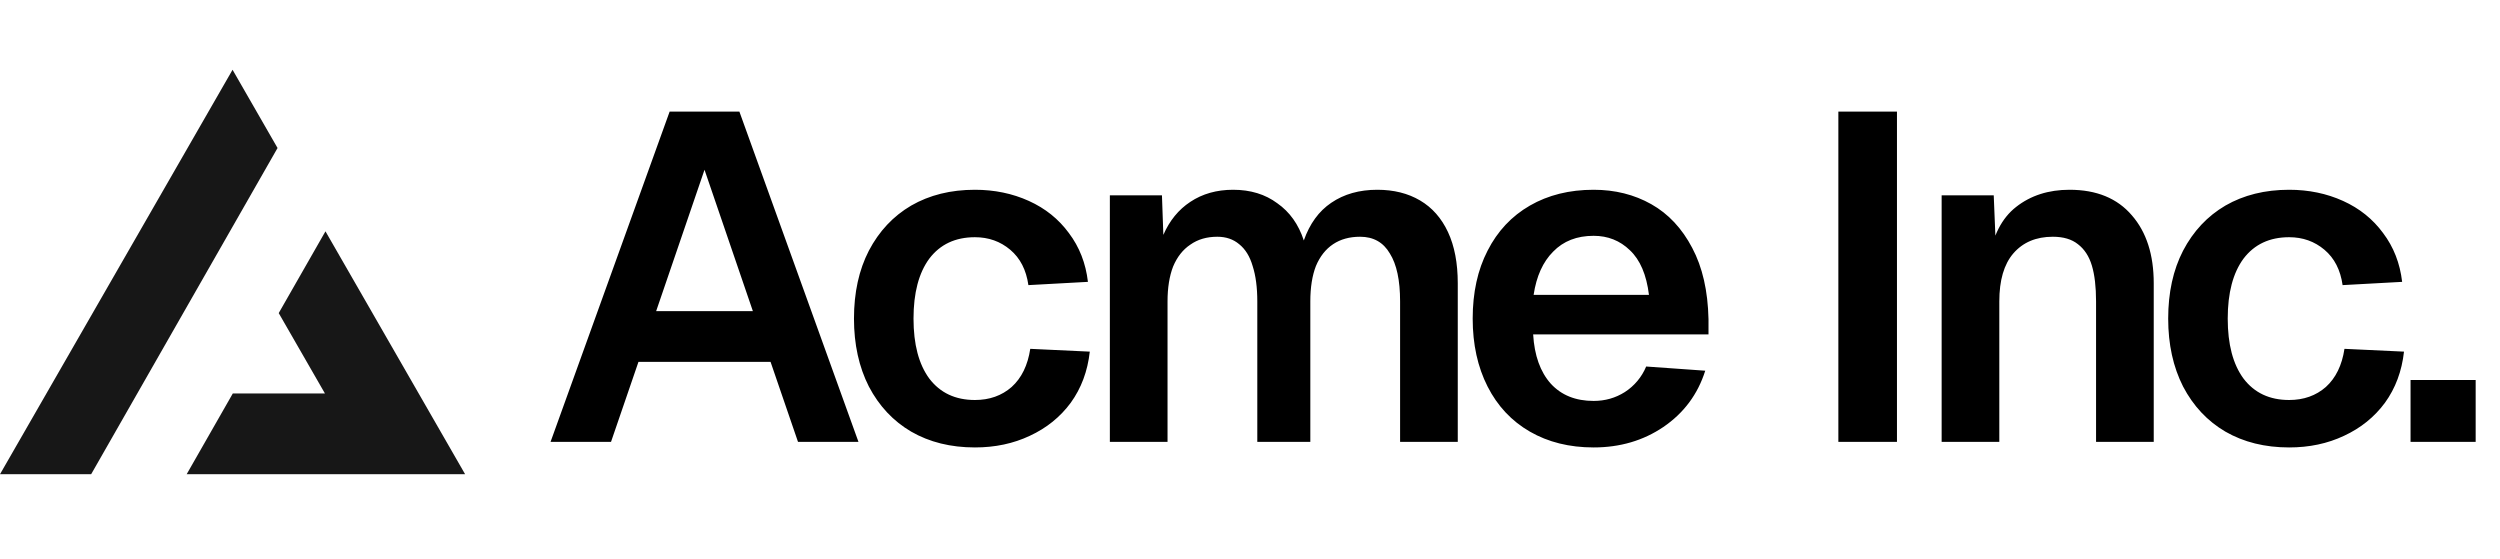
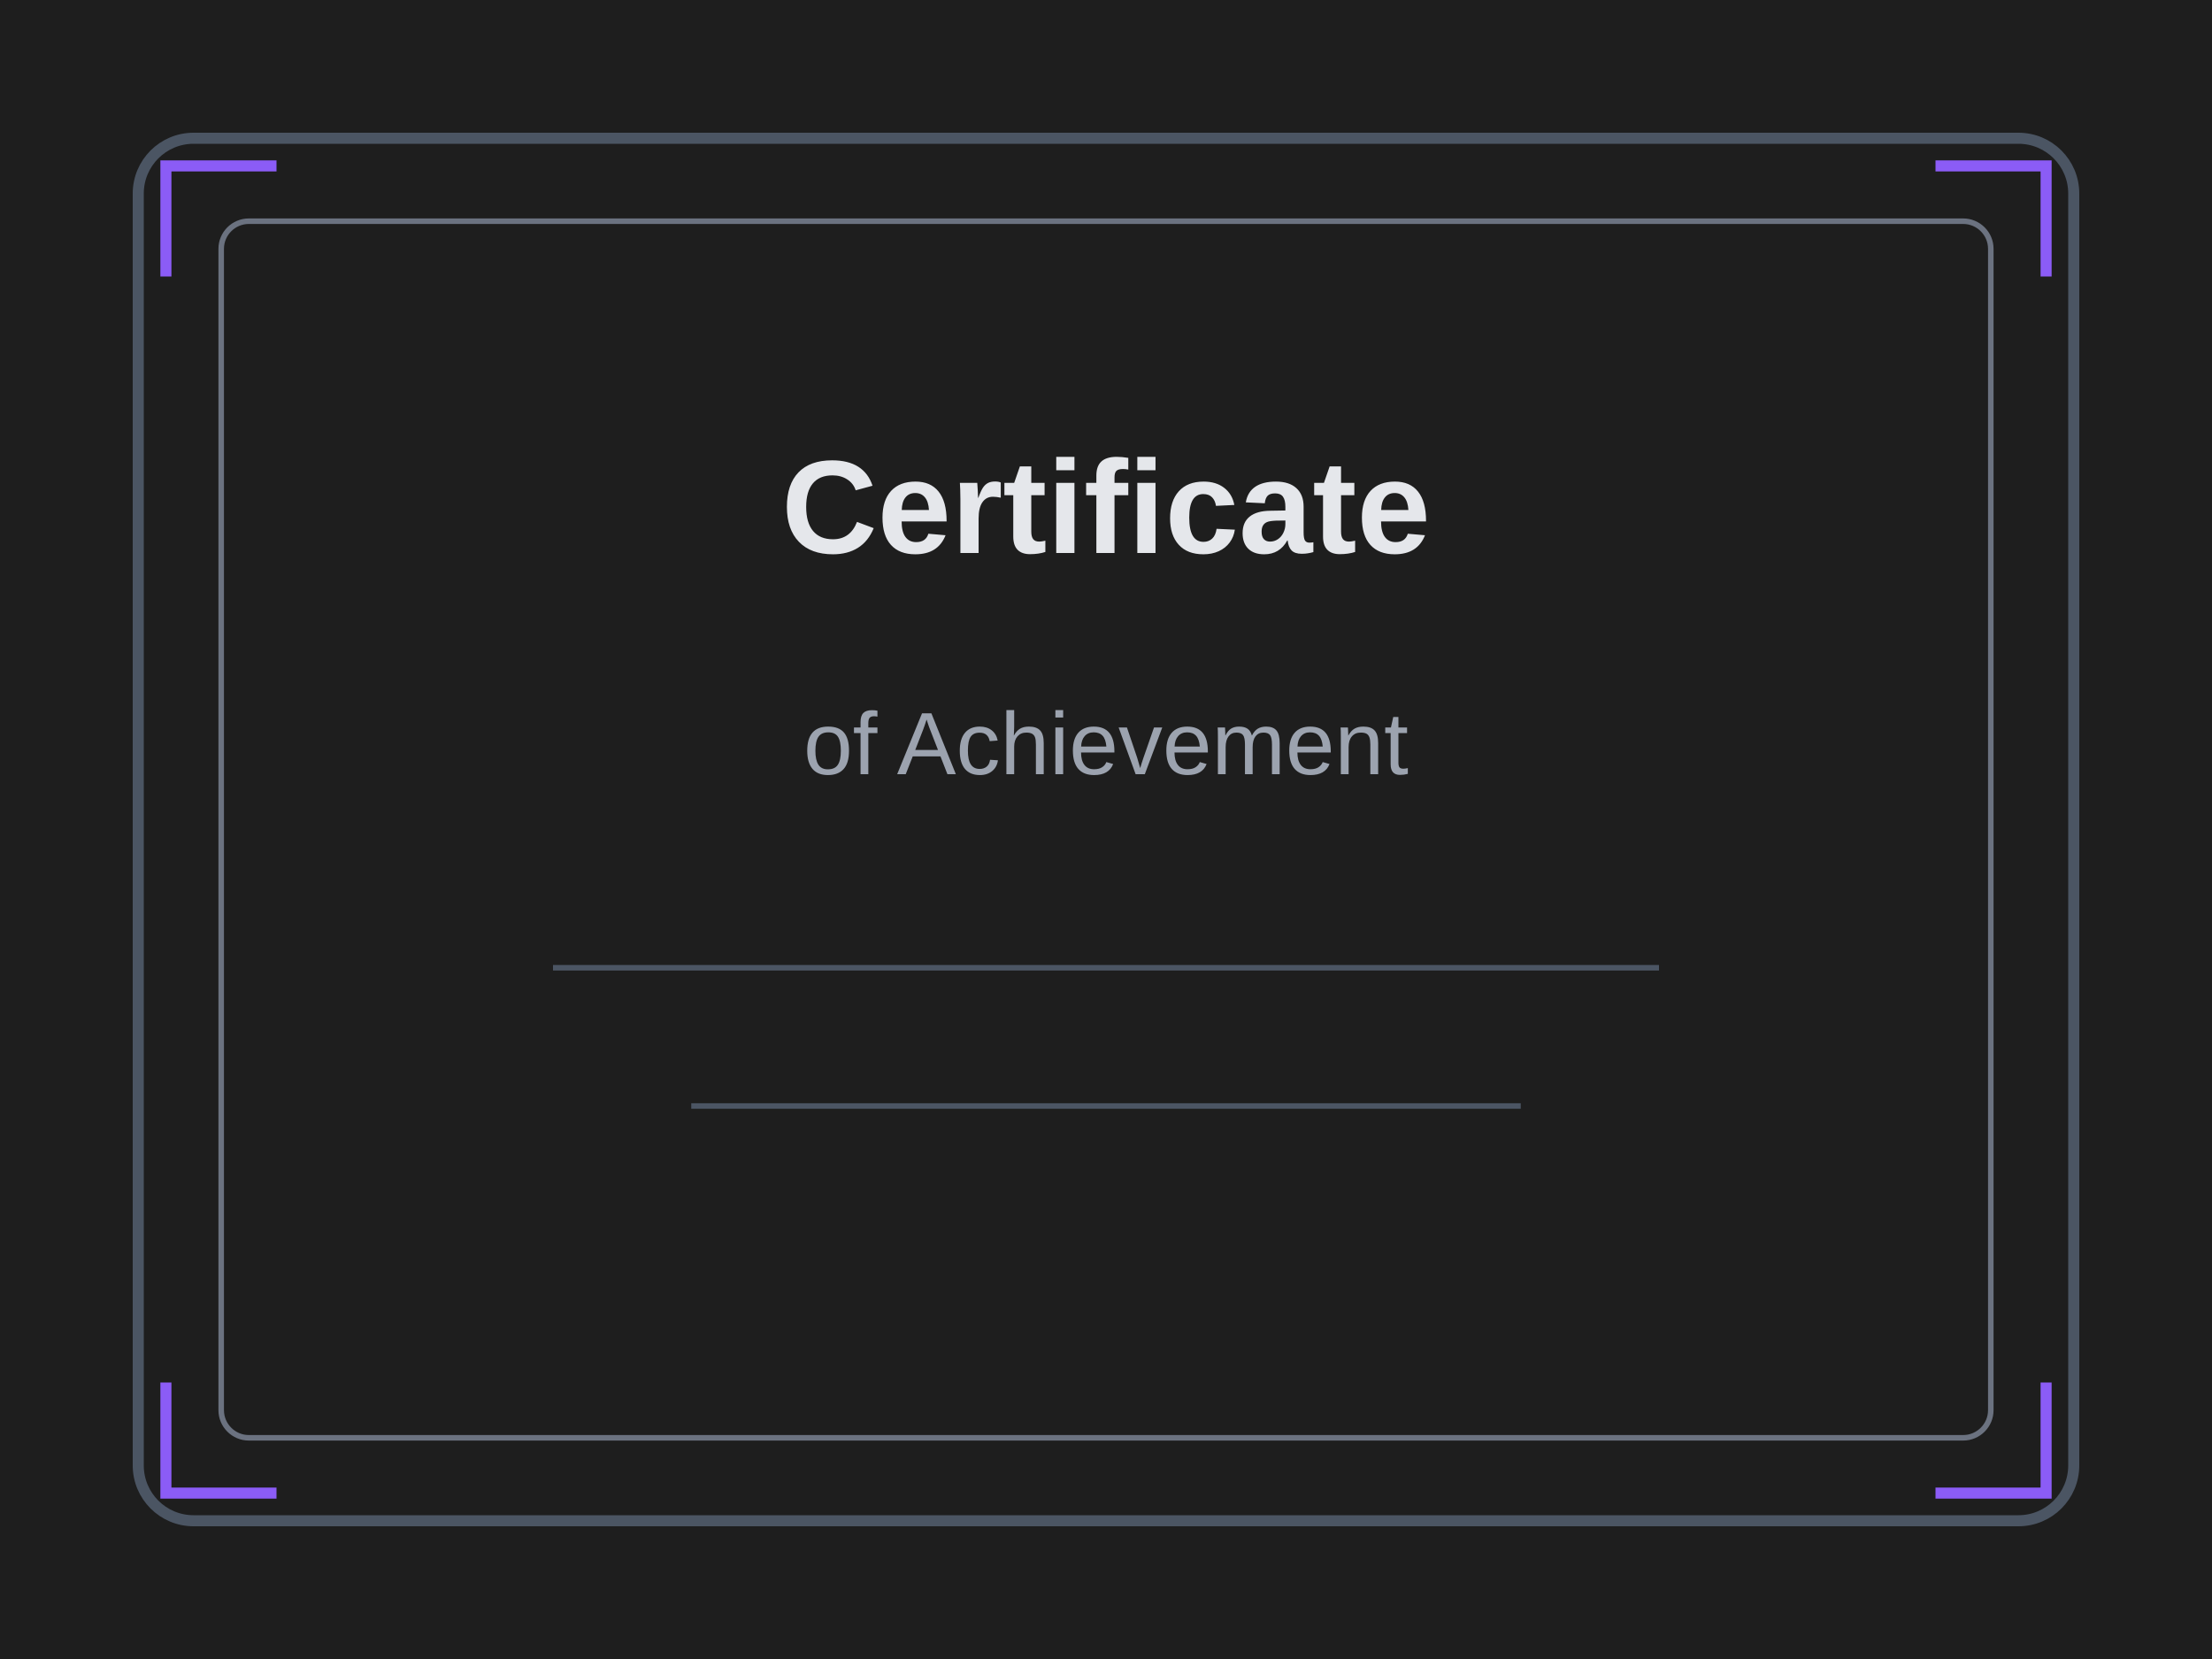
- <svg xmlns="http://www.w3.org/2000/svg" width="215" height="48" fill="none">
-   <path fill="#000" d="M57.588 9.6h6L73.828 38h-5.2l-2.36-6.88h-11.36L52.548 38h-5.2l10.24-28.4Zm7.16 17.16-4.16-12.16-4.16 12.16h8.32Zm23.694-2.24c-.186-1.307-.706-2.32-1.56-3.04-.853-.72-1.866-1.08-3.04-1.08-1.68 0-2.986.613-3.92 1.84-.906 1.227-1.36 2.947-1.36 5.16s.454 3.933 1.36 5.16c.934 1.227 2.24 1.84 3.92 1.84 1.254 0 2.307-.373 3.16-1.12.854-.773 1.387-1.867 1.6-3.28l5.12.24c-.186 1.68-.733 3.147-1.64 4.4-.906 1.227-2.08 2.173-3.52 2.84-1.413.667-2.986 1-4.72 1-2.08 0-3.906-.453-5.48-1.36-1.546-.907-2.76-2.2-3.64-3.88-.853-1.68-1.28-3.627-1.28-5.84 0-2.24.427-4.187 1.28-5.84.88-1.68 2.094-2.973 3.64-3.88 1.574-.907 3.4-1.36 5.48-1.36 1.68 0 3.227.32 4.64.96 1.414.64 2.56 1.56 3.44 2.76.907 1.2 1.454 2.6 1.64 4.2l-5.12.28Zm11.486-7.72.12 3.4c.534-1.227 1.307-2.173 2.32-2.84 1.04-.693 2.267-1.04 3.68-1.04 1.494 0 2.76.387 3.8 1.16 1.067.747 1.827 1.813 2.28 3.2.507-1.44 1.294-2.52 2.36-3.24 1.094-.747 2.414-1.12 3.96-1.12 1.414 0 2.64.307 3.68.92s1.84 1.52 2.4 2.72c.56 1.2.84 2.667.84 4.4V38h-4.96V25.92c0-1.813-.293-3.187-.88-4.12-.56-.96-1.413-1.44-2.56-1.44-.906 0-1.68.213-2.32.64-.64.427-1.133 1.053-1.48 1.88-.32.827-.48 1.84-.48 3.04V38h-4.56V25.92c0-1.2-.133-2.213-.4-3.04-.24-.827-.626-1.453-1.16-1.88-.506-.427-1.133-.64-1.88-.64-.906 0-1.68.227-2.32.68-.64.427-1.133 1.053-1.48 1.88-.32.827-.48 1.827-.48 3V38h-4.96V16.8h4.48Zm26.723 10.6c0-2.24.427-4.187 1.28-5.84.854-1.68 2.067-2.973 3.64-3.88 1.574-.907 3.4-1.36 5.48-1.36 1.84 0 3.494.413 4.96 1.24 1.467.827 2.64 2.08 3.52 3.76.88 1.653 1.347 3.693 1.4 6.12v1.32h-15.08c.107 1.813.614 3.227 1.52 4.24.907.987 2.134 1.48 3.68 1.48.987 0 1.88-.253 2.68-.76a4.803 4.803 0 0 0 1.84-2.2l5.08.36c-.64 2.027-1.84 3.64-3.6 4.84-1.733 1.173-3.733 1.76-6 1.76-2.08 0-3.906-.453-5.48-1.36-1.573-.907-2.786-2.2-3.64-3.88-.853-1.68-1.28-3.627-1.28-5.84Zm15.16-2.04c-.213-1.733-.76-3.013-1.64-3.84-.853-.827-1.893-1.24-3.12-1.24-1.44 0-2.6.453-3.48 1.36-.88.88-1.44 2.12-1.68 3.72h9.92ZM163.139 9.6V38h-5.04V9.6h5.04Zm8.322 7.2.24 5.88-.64-.36c.32-2.053 1.094-3.56 2.32-4.52 1.254-.987 2.787-1.48 4.6-1.48 2.32 0 4.107.733 5.36 2.2 1.254 1.44 1.88 3.387 1.88 5.84V38h-4.96V25.92c0-1.253-.12-2.28-.36-3.08-.24-.8-.64-1.413-1.2-1.84-.533-.427-1.253-.64-2.16-.64-1.44 0-2.573.48-3.4 1.44-.8.933-1.2 2.307-1.2 4.12V38h-4.96V16.8h4.48Zm30.003 7.72c-.186-1.307-.706-2.32-1.56-3.04-.853-.72-1.866-1.08-3.04-1.08-1.68 0-2.986.613-3.92 1.84-.906 1.227-1.36 2.947-1.36 5.16s.454 3.933 1.36 5.16c.934 1.227 2.24 1.84 3.92 1.84 1.254 0 2.307-.373 3.16-1.12.854-.773 1.387-1.867 1.6-3.28l5.12.24c-.186 1.68-.733 3.147-1.64 4.4-.906 1.227-2.08 2.173-3.52 2.84-1.413.667-2.986 1-4.72 1-2.08 0-3.906-.453-5.48-1.36-1.546-.907-2.76-2.2-3.64-3.88-.853-1.68-1.28-3.627-1.28-5.84 0-2.24.427-4.187 1.28-5.84.88-1.68 2.094-2.973 3.64-3.88 1.574-.907 3.4-1.36 5.48-1.36 1.68 0 3.227.32 4.64.96 1.414.64 2.56 1.56 3.44 2.76.907 1.2 1.454 2.6 1.64 4.2l-5.12.28Zm11.443 8.16V38h-5.6v-5.32h5.6Z" />
-   <path fill="#171717" fill-rule="evenodd" d="m7.839 40.783 16.03-28.054L20 6 0 40.783h7.839Zm8.214 0H40L27.99 19.894l-4.02 7.032 3.976 6.914H20.02l-3.967 6.943Z" clip-rule="evenodd" />
+ <svg xmlns="http://www.w3.org/2000/svg" width="800" height="600" viewBox="0 0 800 600" fill="none">
+   <rect width="800" height="600" fill="#1E1E1E" />
+   <rect x="50" y="50" width="700" height="500" rx="20" stroke="#4B5563" stroke-width="4" fill="none" />
+   <rect x="80" y="80" width="640" height="440" rx="10" stroke="#6B7280" stroke-width="2" fill="none" />
+   <text x="400" y="200" font-family="Arial, sans-serif" font-size="48" font-weight="bold" fill="#E5E7EB" text-anchor="middle">Certificate</text>
+   <text x="400" y="280" font-family="Arial, sans-serif" font-size="32" fill="#9CA3AF" text-anchor="middle">of Achievement</text>
+   <line x1="200" y1="350" x2="600" y2="350" stroke="#4B5563" stroke-width="2" />
+   <line x1="250" y1="400" x2="550" y2="400" stroke="#4B5563" stroke-width="2" />
+   <path d="M60 100 L60 60 L100 60" stroke="#8B5CF6" stroke-width="4" fill="none" />
+   <path d="M700 60 L740 60 L740 100" stroke="#8B5CF6" stroke-width="4" fill="none" />
+   <path d="M60 500 L60 540 L100 540" stroke="#8B5CF6" stroke-width="4" fill="none" />
+   <path d="M700 540 L740 540 L740 500" stroke="#8B5CF6" stroke-width="4" fill="none" />
</svg>
